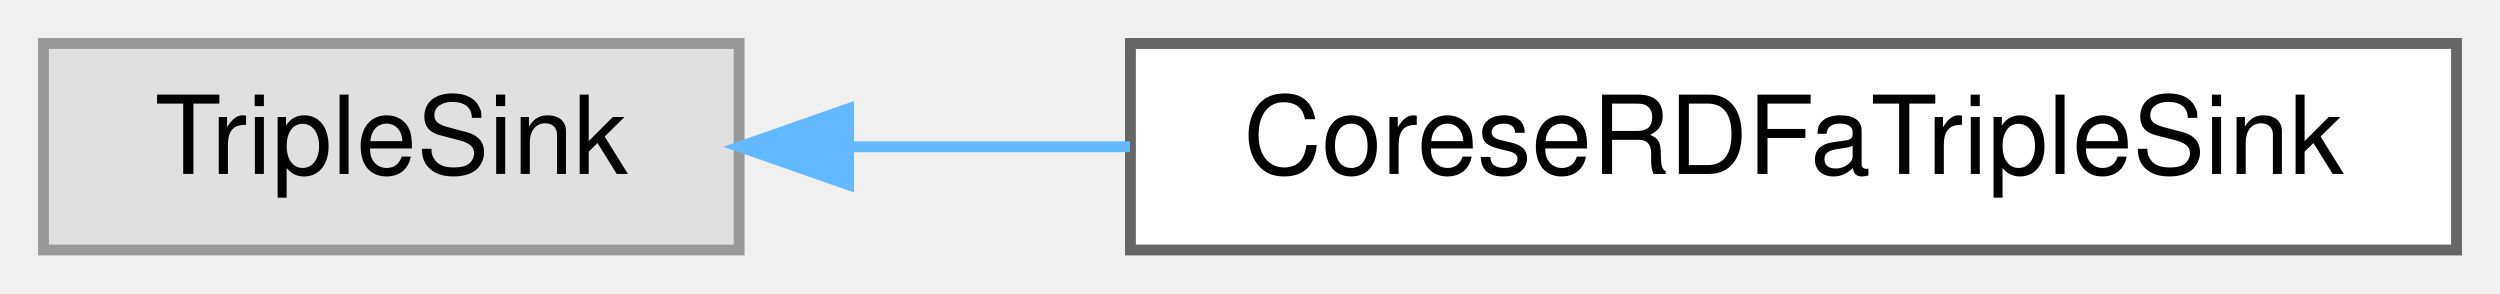
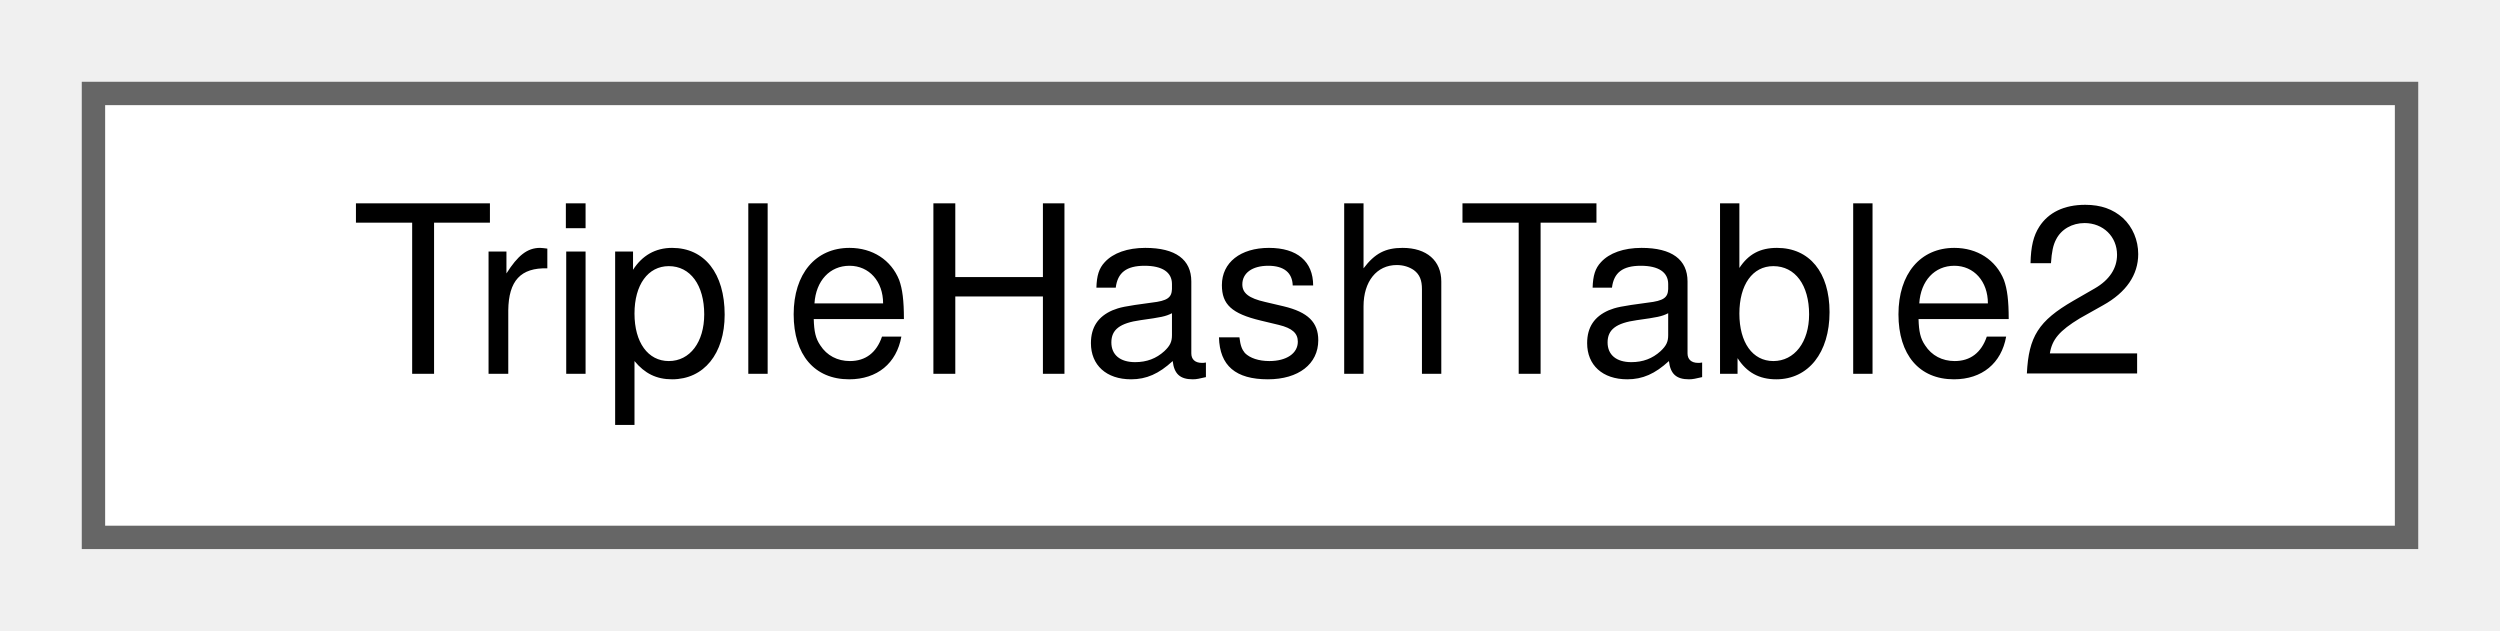
- <svg xmlns="http://www.w3.org/2000/svg" xmlns:xlink="http://www.w3.org/1999/xlink" width="230pt" height="27pt" viewBox="0.00 0.00 230.00 27.00">
+ <svg xmlns="http://www.w3.org/2000/svg" xmlns:xlink="http://www.w3.org/1999/xlink" width="107pt" height="27pt" viewBox="0.00 0.00 107.00 27.00">
  <g id="graph0" class="graph" transform="scale(1 1) rotate(0) translate(4 23)">
    <g id="Node000000" class="node">
      <g id="a_Node000000">
-         <a xlink:title=" ">
-           <polygon fill="#e0e0e0" stroke="#999999" points="64,-19 0,-19 0,0 64,0 64,-19" />
-           <text text-anchor="middle" x="32" y="-7" font-family="Helvetica,sans-Serif" font-size="10.00">TripleSink</text>
-         </a>
-       </g>
-     </g>
-     <g id="Node000001" class="node">
-       <g id="a_Node000001">
-         <a xlink:href="classfr_1_1inria_1_1corese_1_1core_1_1load_1_1rdfa_1_1CoreseRDFaTripleSink.html" target="_top" xlink:title="Implements the interface TripleSink (from semargl) in order to add the triples (that are parsed by pa...">
-           <polygon fill="white" stroke="#666666" points="222,-19 100,-19 100,0 222,0 222,-19" />
-           <text text-anchor="middle" x="161" y="-7" font-family="Helvetica,sans-Serif" font-size="10.00">CoreseRDFaTripleSink</text>
-         </a>
-       </g>
-     </g>
-     <g id="edge553_Node000000_Node000001" class="edge">
-       <g id="a_edge553_Node000000_Node000001">
-         <a xlink:title=" ">
-           <path fill="none" stroke="#63b8ff" d="M74.16,-9.5C82.4,-9.5 91.23,-9.5 99.96,-9.5" />
-           <polygon fill="#63b8ff" stroke="#63b8ff" points="74.07,-6 64.07,-9.5 74.07,-13 74.07,-6" />
+         <a xlink:href="classfr_1_1inria_1_1corese_1_1core_1_1stats_1_1data_1_1TripleHashTable2.html" target="_top" xlink:title="TripleHashTable.java.">
+           <polygon fill="white" stroke="#666666" points="99,-19 0,-19 0,0 99,0 99,-19" />
+           <text text-anchor="middle" x="49.5" y="-7" font-family="Helvetica,sans-Serif" font-size="10.00">TripleHashTable2</text>
        </a>
      </g>
    </g>
  </g>
</svg>
